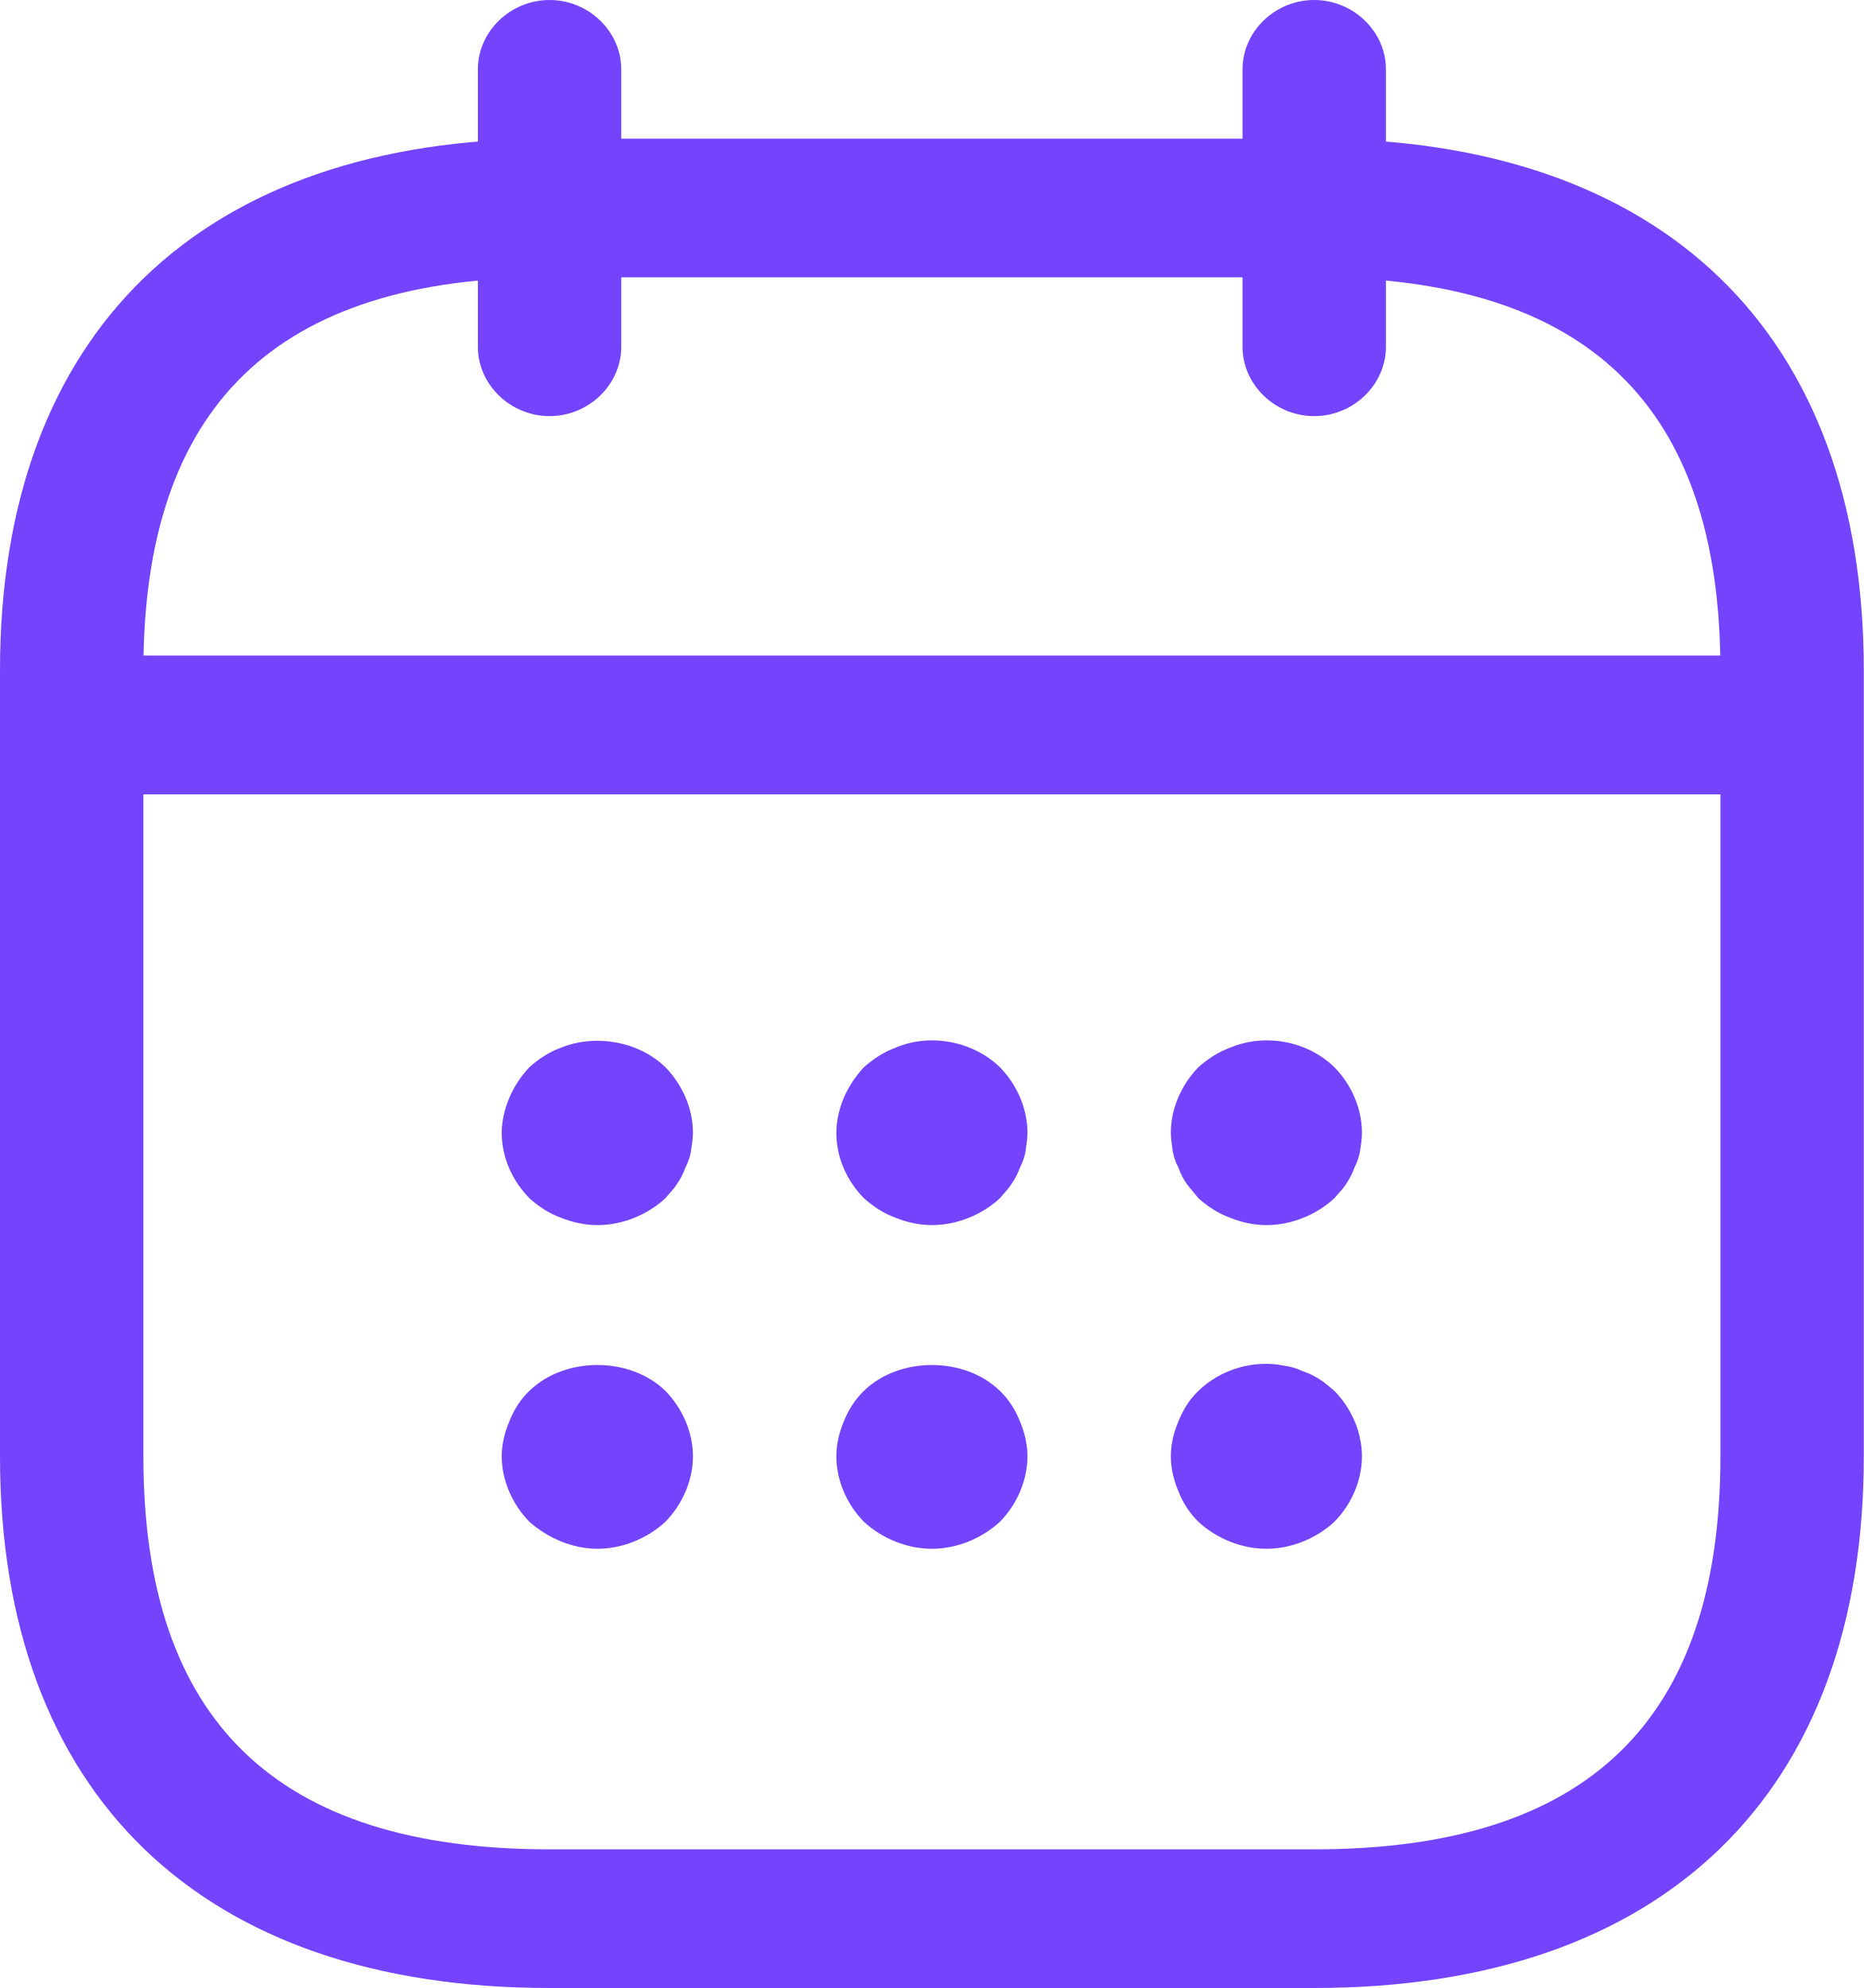
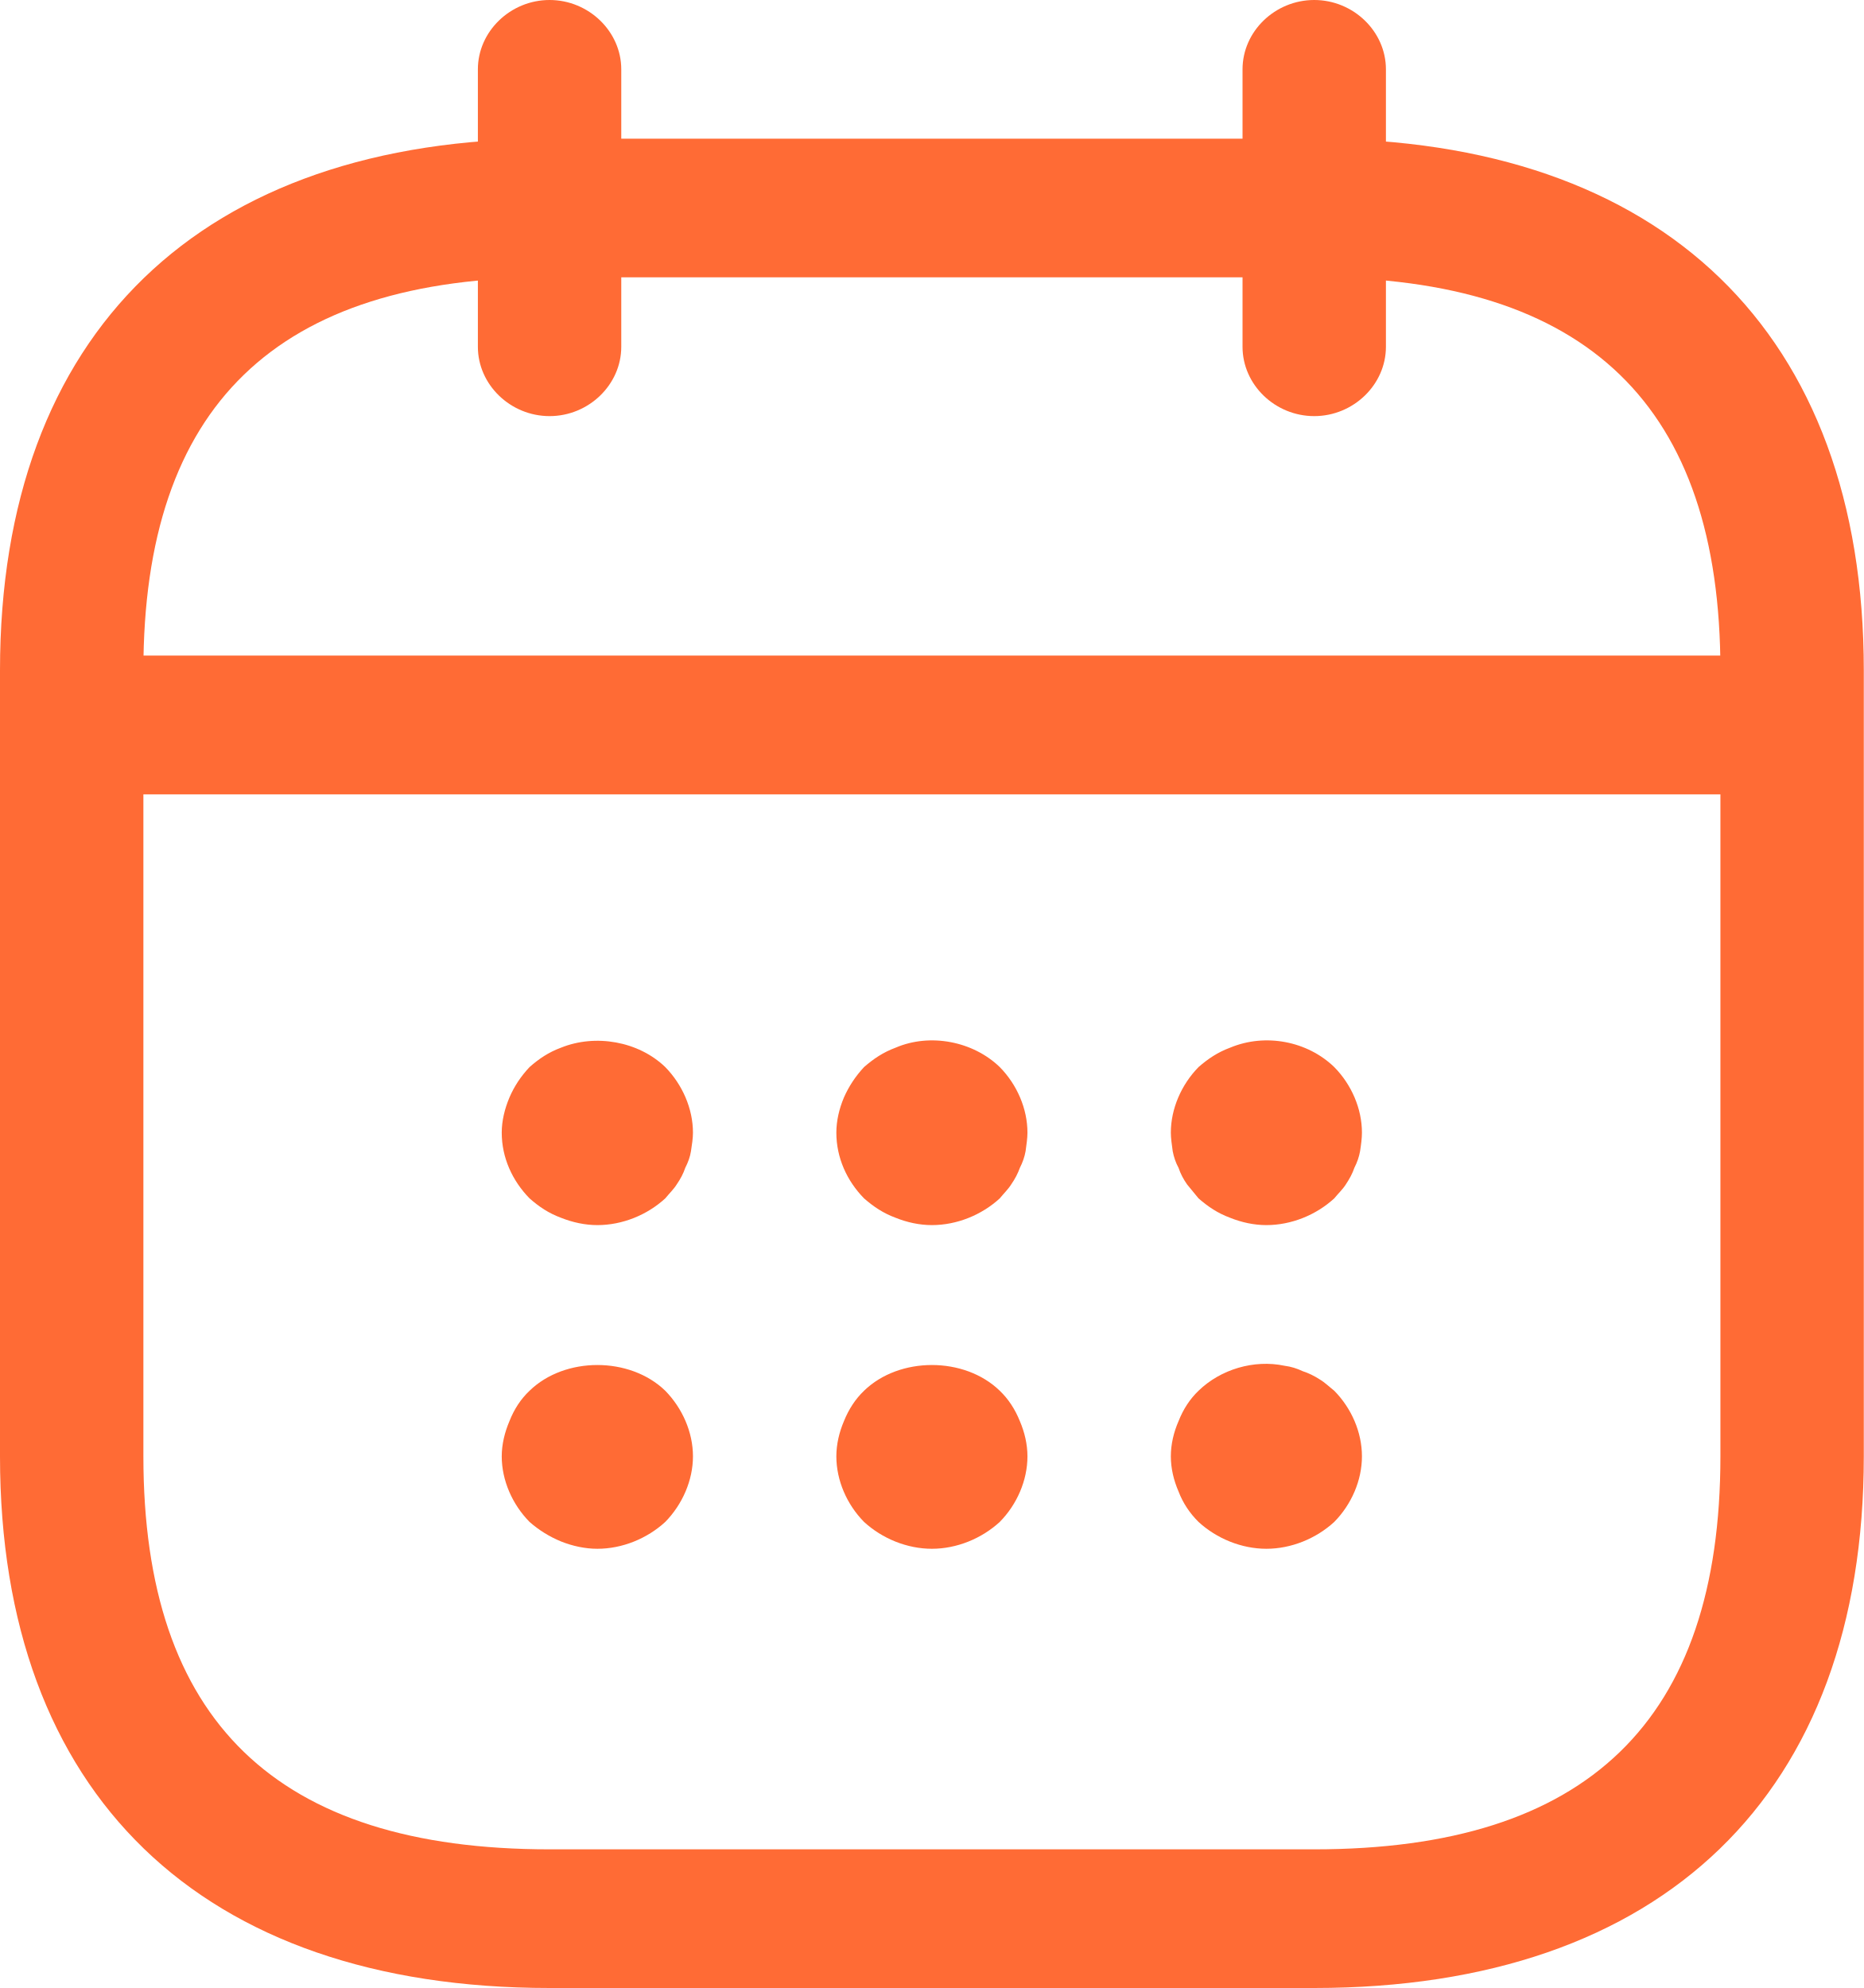
<svg xmlns="http://www.w3.org/2000/svg" width="15" height="16" viewBox="0 0 15 16" fill="none">
-   <path d="M4.423 3.349C4.108 3.349 3.846 3.096 3.846 2.791V0.558C3.846 0.253 4.108 0 4.423 0C4.738 0 5 0.253 5 0.558V2.791C5 3.096 4.738 3.349 4.423 3.349ZM10.577 3.349C10.261 3.349 10 3.096 10 2.791V0.558C10 0.253 10.261 0 10.577 0C10.892 0 11.154 0.253 11.154 0.558V2.791C11.154 3.096 10.892 3.349 10.577 3.349ZM4.808 9.86C4.708 9.86 4.608 9.838 4.515 9.801C4.415 9.764 4.338 9.712 4.262 9.645C4.123 9.503 4.038 9.317 4.038 9.116C4.038 9.02 4.062 8.923 4.1 8.833C4.138 8.744 4.192 8.662 4.262 8.588C4.338 8.521 4.415 8.469 4.515 8.432C4.792 8.32 5.138 8.38 5.354 8.588C5.492 8.729 5.577 8.923 5.577 9.116C5.577 9.161 5.569 9.213 5.561 9.265C5.554 9.31 5.538 9.354 5.515 9.399C5.5 9.444 5.477 9.488 5.446 9.533C5.423 9.57 5.385 9.607 5.354 9.645C5.208 9.779 5.008 9.86 4.808 9.86ZM7.5 9.86C7.4 9.86 7.3 9.838 7.208 9.801C7.108 9.764 7.031 9.712 6.954 9.645C6.815 9.503 6.731 9.317 6.731 9.116C6.731 9.02 6.754 8.923 6.792 8.833C6.831 8.744 6.885 8.662 6.954 8.588C7.031 8.521 7.108 8.469 7.208 8.432C7.485 8.313 7.831 8.38 8.046 8.588C8.185 8.729 8.269 8.923 8.269 9.116C8.269 9.161 8.261 9.213 8.254 9.265C8.246 9.31 8.231 9.354 8.208 9.399C8.192 9.444 8.169 9.488 8.138 9.533C8.115 9.57 8.077 9.607 8.046 9.645C7.9 9.779 7.7 9.86 7.5 9.86ZM10.192 9.86C10.092 9.86 9.992 9.838 9.9 9.801C9.8 9.764 9.723 9.712 9.646 9.645L9.554 9.533C9.525 9.492 9.501 9.447 9.485 9.399C9.462 9.357 9.447 9.312 9.438 9.265C9.431 9.213 9.423 9.161 9.423 9.116C9.423 8.923 9.508 8.729 9.646 8.588C9.723 8.521 9.8 8.469 9.9 8.432C10.185 8.313 10.523 8.38 10.738 8.588C10.877 8.729 10.961 8.923 10.961 9.116C10.961 9.161 10.954 9.213 10.946 9.265C10.938 9.31 10.923 9.354 10.9 9.399C10.885 9.444 10.861 9.488 10.831 9.533C10.808 9.57 10.769 9.607 10.738 9.645C10.592 9.779 10.392 9.86 10.192 9.86ZM4.808 12.465C4.708 12.465 4.608 12.443 4.515 12.406C4.423 12.368 4.338 12.316 4.262 12.249C4.123 12.108 4.038 11.914 4.038 11.721C4.038 11.624 4.062 11.527 4.1 11.438C4.138 11.341 4.192 11.259 4.262 11.193C4.546 10.917 5.069 10.917 5.354 11.193C5.492 11.334 5.577 11.527 5.577 11.721C5.577 11.914 5.492 12.108 5.354 12.249C5.208 12.383 5.008 12.465 4.808 12.465ZM7.5 12.465C7.3 12.465 7.1 12.383 6.954 12.249C6.815 12.108 6.731 11.914 6.731 11.721C6.731 11.624 6.754 11.527 6.792 11.438C6.831 11.341 6.885 11.259 6.954 11.193C7.238 10.917 7.762 10.917 8.046 11.193C8.115 11.259 8.169 11.341 8.208 11.438C8.246 11.527 8.269 11.624 8.269 11.721C8.269 11.914 8.185 12.108 8.046 12.249C7.9 12.383 7.7 12.465 7.5 12.465ZM10.192 12.465C9.992 12.465 9.792 12.383 9.646 12.249C9.575 12.179 9.52 12.096 9.485 12.004C9.446 11.914 9.423 11.818 9.423 11.721C9.423 11.624 9.446 11.527 9.485 11.438C9.523 11.341 9.577 11.259 9.646 11.193C9.823 11.021 10.092 10.94 10.338 10.992C10.392 10.999 10.438 11.014 10.485 11.036C10.531 11.051 10.577 11.073 10.623 11.103C10.662 11.126 10.7 11.163 10.738 11.193C10.877 11.334 10.961 11.527 10.961 11.721C10.961 11.914 10.877 12.108 10.738 12.249C10.592 12.383 10.392 12.465 10.192 12.465ZM14.038 6.393H0.962C0.646 6.393 0.385 6.14 0.385 5.834C0.385 5.529 0.646 5.276 0.962 5.276H14.038C14.354 5.276 14.615 5.529 14.615 5.834C14.615 6.14 14.354 6.393 14.038 6.393Z" fill="#7444FD" />
-   <path d="M10.577 16H4.423C1.615 16 0 14.437 0 11.721V5.395C0 2.679 1.615 1.116 4.423 1.116H10.577C13.385 1.116 15 2.679 15 5.395V11.721C15 14.437 13.385 16 10.577 16ZM4.423 2.232C2.223 2.232 1.154 3.267 1.154 5.395V11.721C1.154 13.849 2.223 14.884 4.423 14.884H10.577C12.777 14.884 13.846 13.849 13.846 11.721V5.395C13.846 3.267 12.777 2.232 10.577 2.232H4.423Z" fill="#7444FD" />
+   <path d="M4.423 3.349C4.108 3.349 3.846 3.096 3.846 2.791V0.558C3.846 0.253 4.108 0 4.423 0C4.738 0 5 0.253 5 0.558V2.791C5 3.096 4.738 3.349 4.423 3.349ZM10.577 3.349C10.261 3.349 10 3.096 10 2.791V0.558C10 0.253 10.261 0 10.577 0C10.892 0 11.154 0.253 11.154 0.558V2.791C11.154 3.096 10.892 3.349 10.577 3.349ZM4.808 9.86C4.708 9.86 4.608 9.838 4.515 9.801C4.415 9.764 4.338 9.712 4.262 9.645C4.123 9.503 4.038 9.317 4.038 9.116C4.038 9.02 4.062 8.923 4.1 8.833C4.138 8.744 4.192 8.662 4.262 8.588C4.338 8.521 4.415 8.469 4.515 8.432C4.792 8.32 5.138 8.38 5.354 8.588C5.492 8.729 5.577 8.923 5.577 9.116C5.577 9.161 5.569 9.213 5.561 9.265C5.554 9.31 5.538 9.354 5.515 9.399C5.5 9.444 5.477 9.488 5.446 9.533C5.423 9.57 5.385 9.607 5.354 9.645C5.208 9.779 5.008 9.86 4.808 9.86ZM7.5 9.86C7.4 9.86 7.3 9.838 7.208 9.801C7.108 9.764 7.031 9.712 6.954 9.645C6.815 9.503 6.731 9.317 6.731 9.116C6.731 9.02 6.754 8.923 6.792 8.833C6.831 8.744 6.885 8.662 6.954 8.588C7.031 8.521 7.108 8.469 7.208 8.432C7.485 8.313 7.831 8.38 8.046 8.588C8.185 8.729 8.269 8.923 8.269 9.116C8.269 9.161 8.261 9.213 8.254 9.265C8.246 9.31 8.231 9.354 8.208 9.399C8.192 9.444 8.169 9.488 8.138 9.533C8.115 9.57 8.077 9.607 8.046 9.645C7.9 9.779 7.7 9.86 7.5 9.86ZM10.192 9.86C10.092 9.86 9.992 9.838 9.9 9.801C9.8 9.764 9.723 9.712 9.646 9.645L9.554 9.533C9.525 9.492 9.501 9.447 9.485 9.399C9.462 9.357 9.447 9.312 9.438 9.265C9.431 9.213 9.423 9.161 9.423 9.116C9.423 8.923 9.508 8.729 9.646 8.588C9.723 8.521 9.8 8.469 9.9 8.432C10.185 8.313 10.523 8.38 10.738 8.588C10.877 8.729 10.961 8.923 10.961 9.116C10.961 9.161 10.954 9.213 10.946 9.265C10.938 9.31 10.923 9.354 10.9 9.399C10.885 9.444 10.861 9.488 10.831 9.533C10.808 9.57 10.769 9.607 10.738 9.645C10.592 9.779 10.392 9.86 10.192 9.86ZM4.808 12.465C4.708 12.465 4.608 12.443 4.515 12.406C4.423 12.368 4.338 12.316 4.262 12.249C4.123 12.108 4.038 11.914 4.038 11.721C4.038 11.624 4.062 11.527 4.1 11.438C4.138 11.341 4.192 11.259 4.262 11.193C4.546 10.917 5.069 10.917 5.354 11.193C5.492 11.334 5.577 11.527 5.577 11.721C5.577 11.914 5.492 12.108 5.354 12.249C5.208 12.383 5.008 12.465 4.808 12.465ZM7.5 12.465C7.3 12.465 7.1 12.383 6.954 12.249C6.815 12.108 6.731 11.914 6.731 11.721C6.731 11.624 6.754 11.527 6.792 11.438C6.831 11.341 6.885 11.259 6.954 11.193C7.238 10.917 7.762 10.917 8.046 11.193C8.115 11.259 8.169 11.341 8.208 11.438C8.246 11.527 8.269 11.624 8.269 11.721C8.269 11.914 8.185 12.108 8.046 12.249C7.9 12.383 7.7 12.465 7.5 12.465ZM10.192 12.465C9.992 12.465 9.792 12.383 9.646 12.249C9.575 12.179 9.52 12.096 9.485 12.004C9.446 11.914 9.423 11.818 9.423 11.721C9.423 11.624 9.446 11.527 9.485 11.438C9.523 11.341 9.577 11.259 9.646 11.193C9.823 11.021 10.092 10.94 10.338 10.992C10.392 10.999 10.438 11.014 10.485 11.036C10.531 11.051 10.577 11.073 10.623 11.103C10.662 11.126 10.7 11.163 10.738 11.193C10.877 11.334 10.961 11.527 10.961 11.721C10.961 11.914 10.877 12.108 10.738 12.249C10.592 12.383 10.392 12.465 10.192 12.465ZM14.038 6.393H0.962C0.646 6.393 0.385 6.14 0.385 5.834C0.385 5.529 0.646 5.276 0.962 5.276H14.038C14.354 5.276 14.615 5.529 14.615 5.834C14.615 6.14 14.354 6.393 14.038 6.393Z" fill="#ff6b35" />
+   <path d="M10.577 16H4.423C1.615 16 0 14.437 0 11.721V5.395C0 2.679 1.615 1.116 4.423 1.116H10.577C13.385 1.116 15 2.679 15 5.395V11.721C15 14.437 13.385 16 10.577 16ZM4.423 2.232C2.223 2.232 1.154 3.267 1.154 5.395V11.721C1.154 13.849 2.223 14.884 4.423 14.884H10.577C12.777 14.884 13.846 13.849 13.846 11.721V5.395C13.846 3.267 12.777 2.232 10.577 2.232H4.423Z" fill="#ff6b35" />
</svg>
